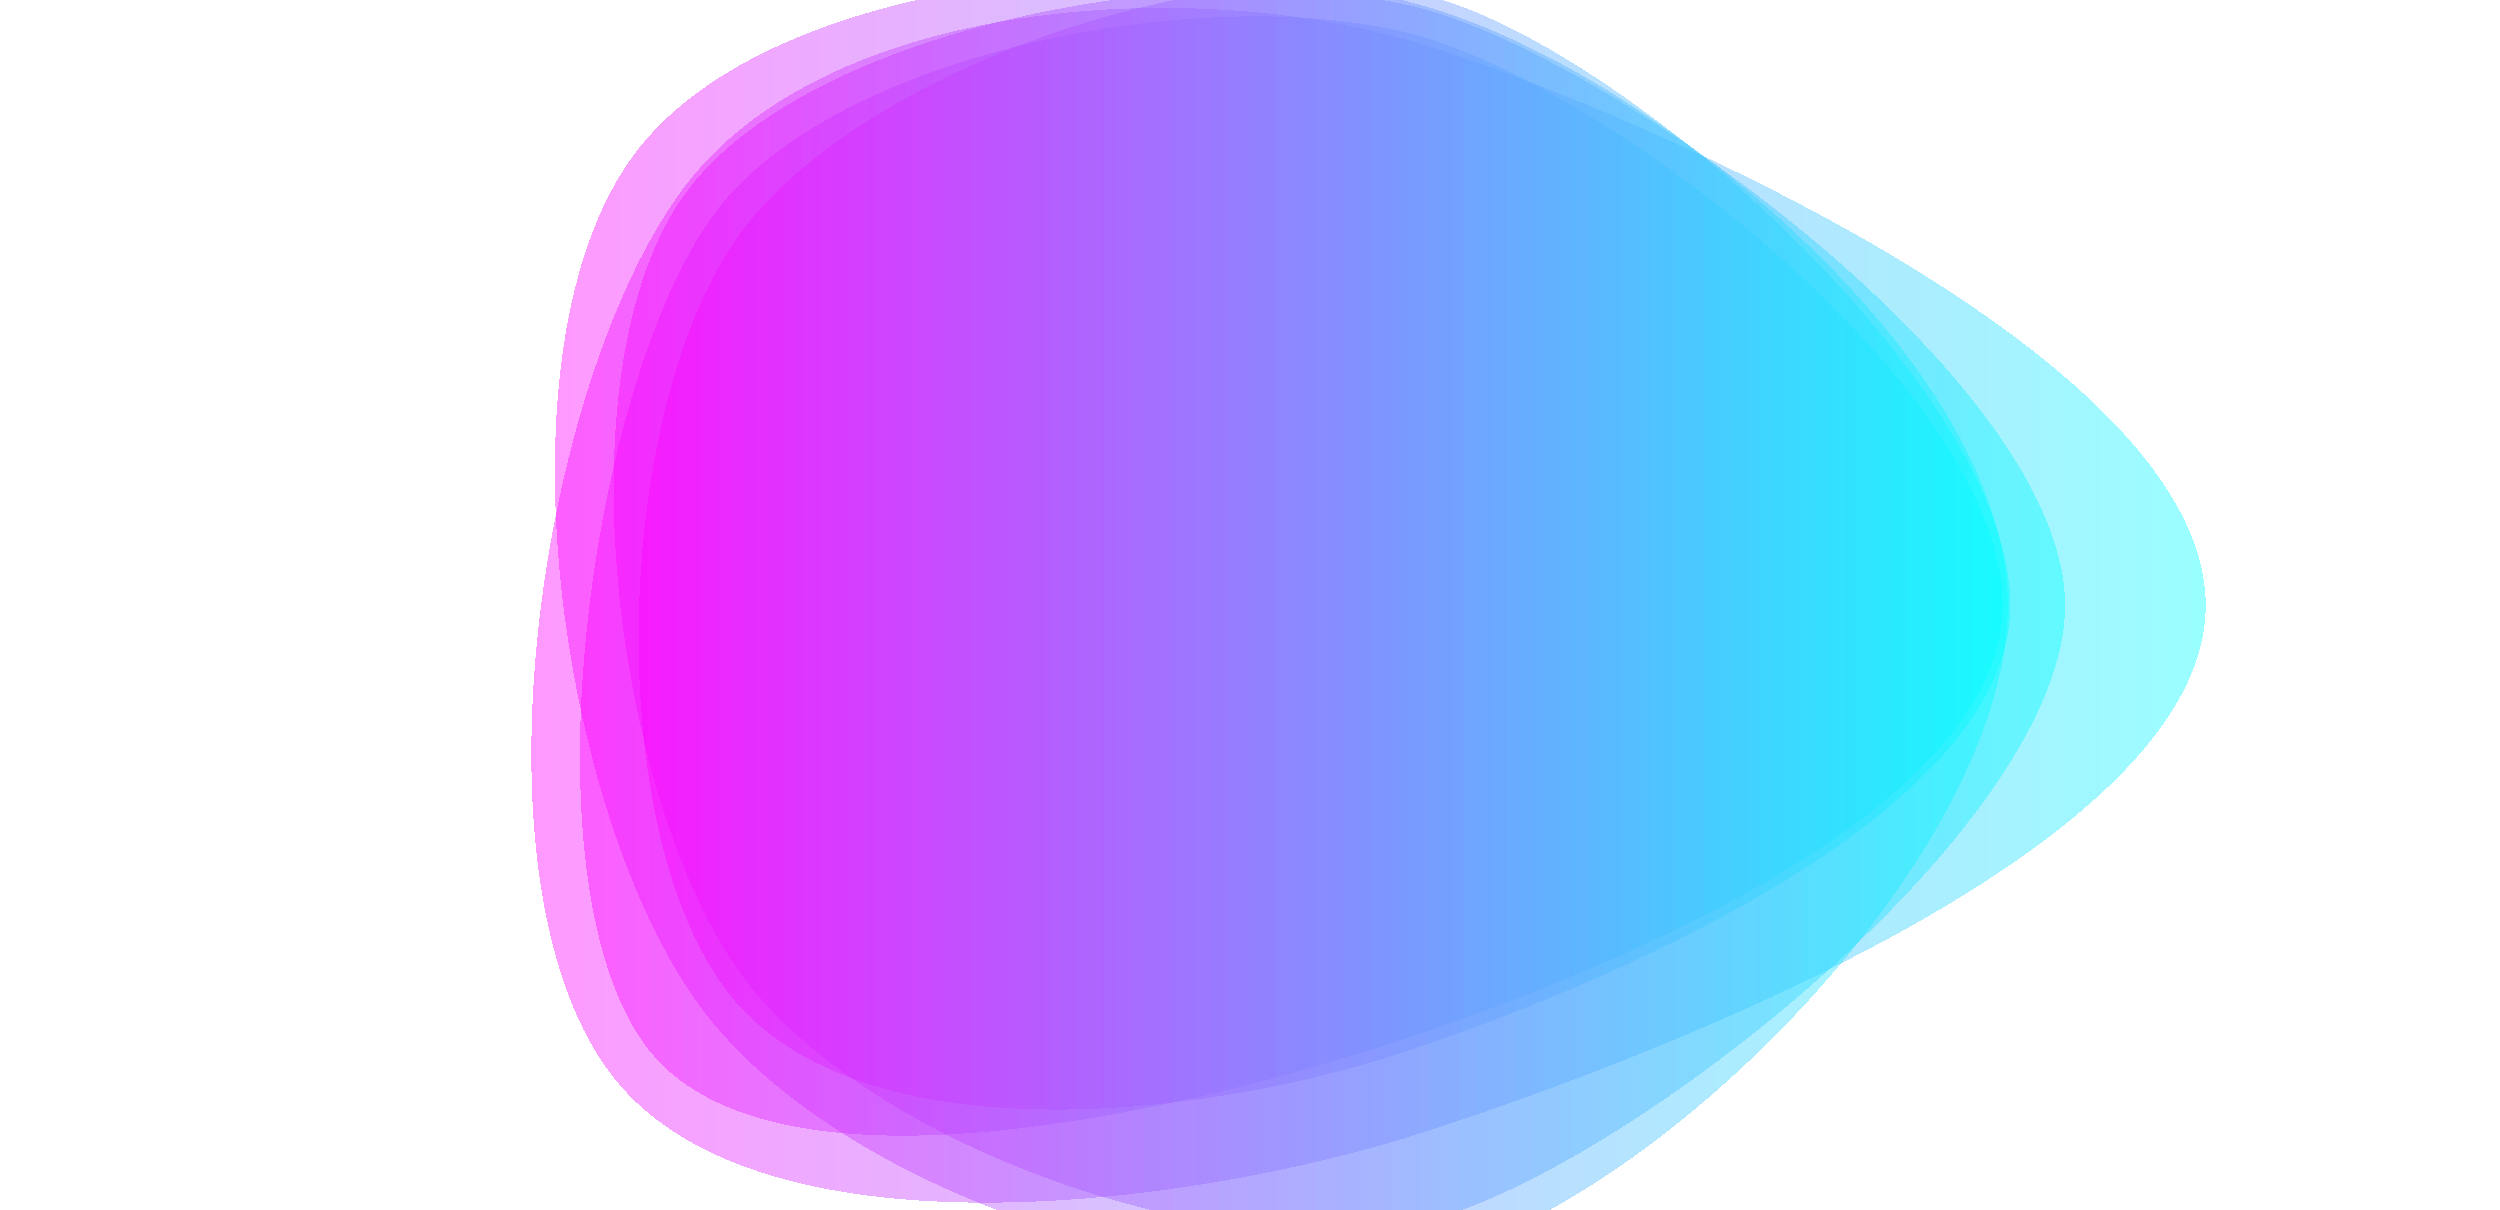
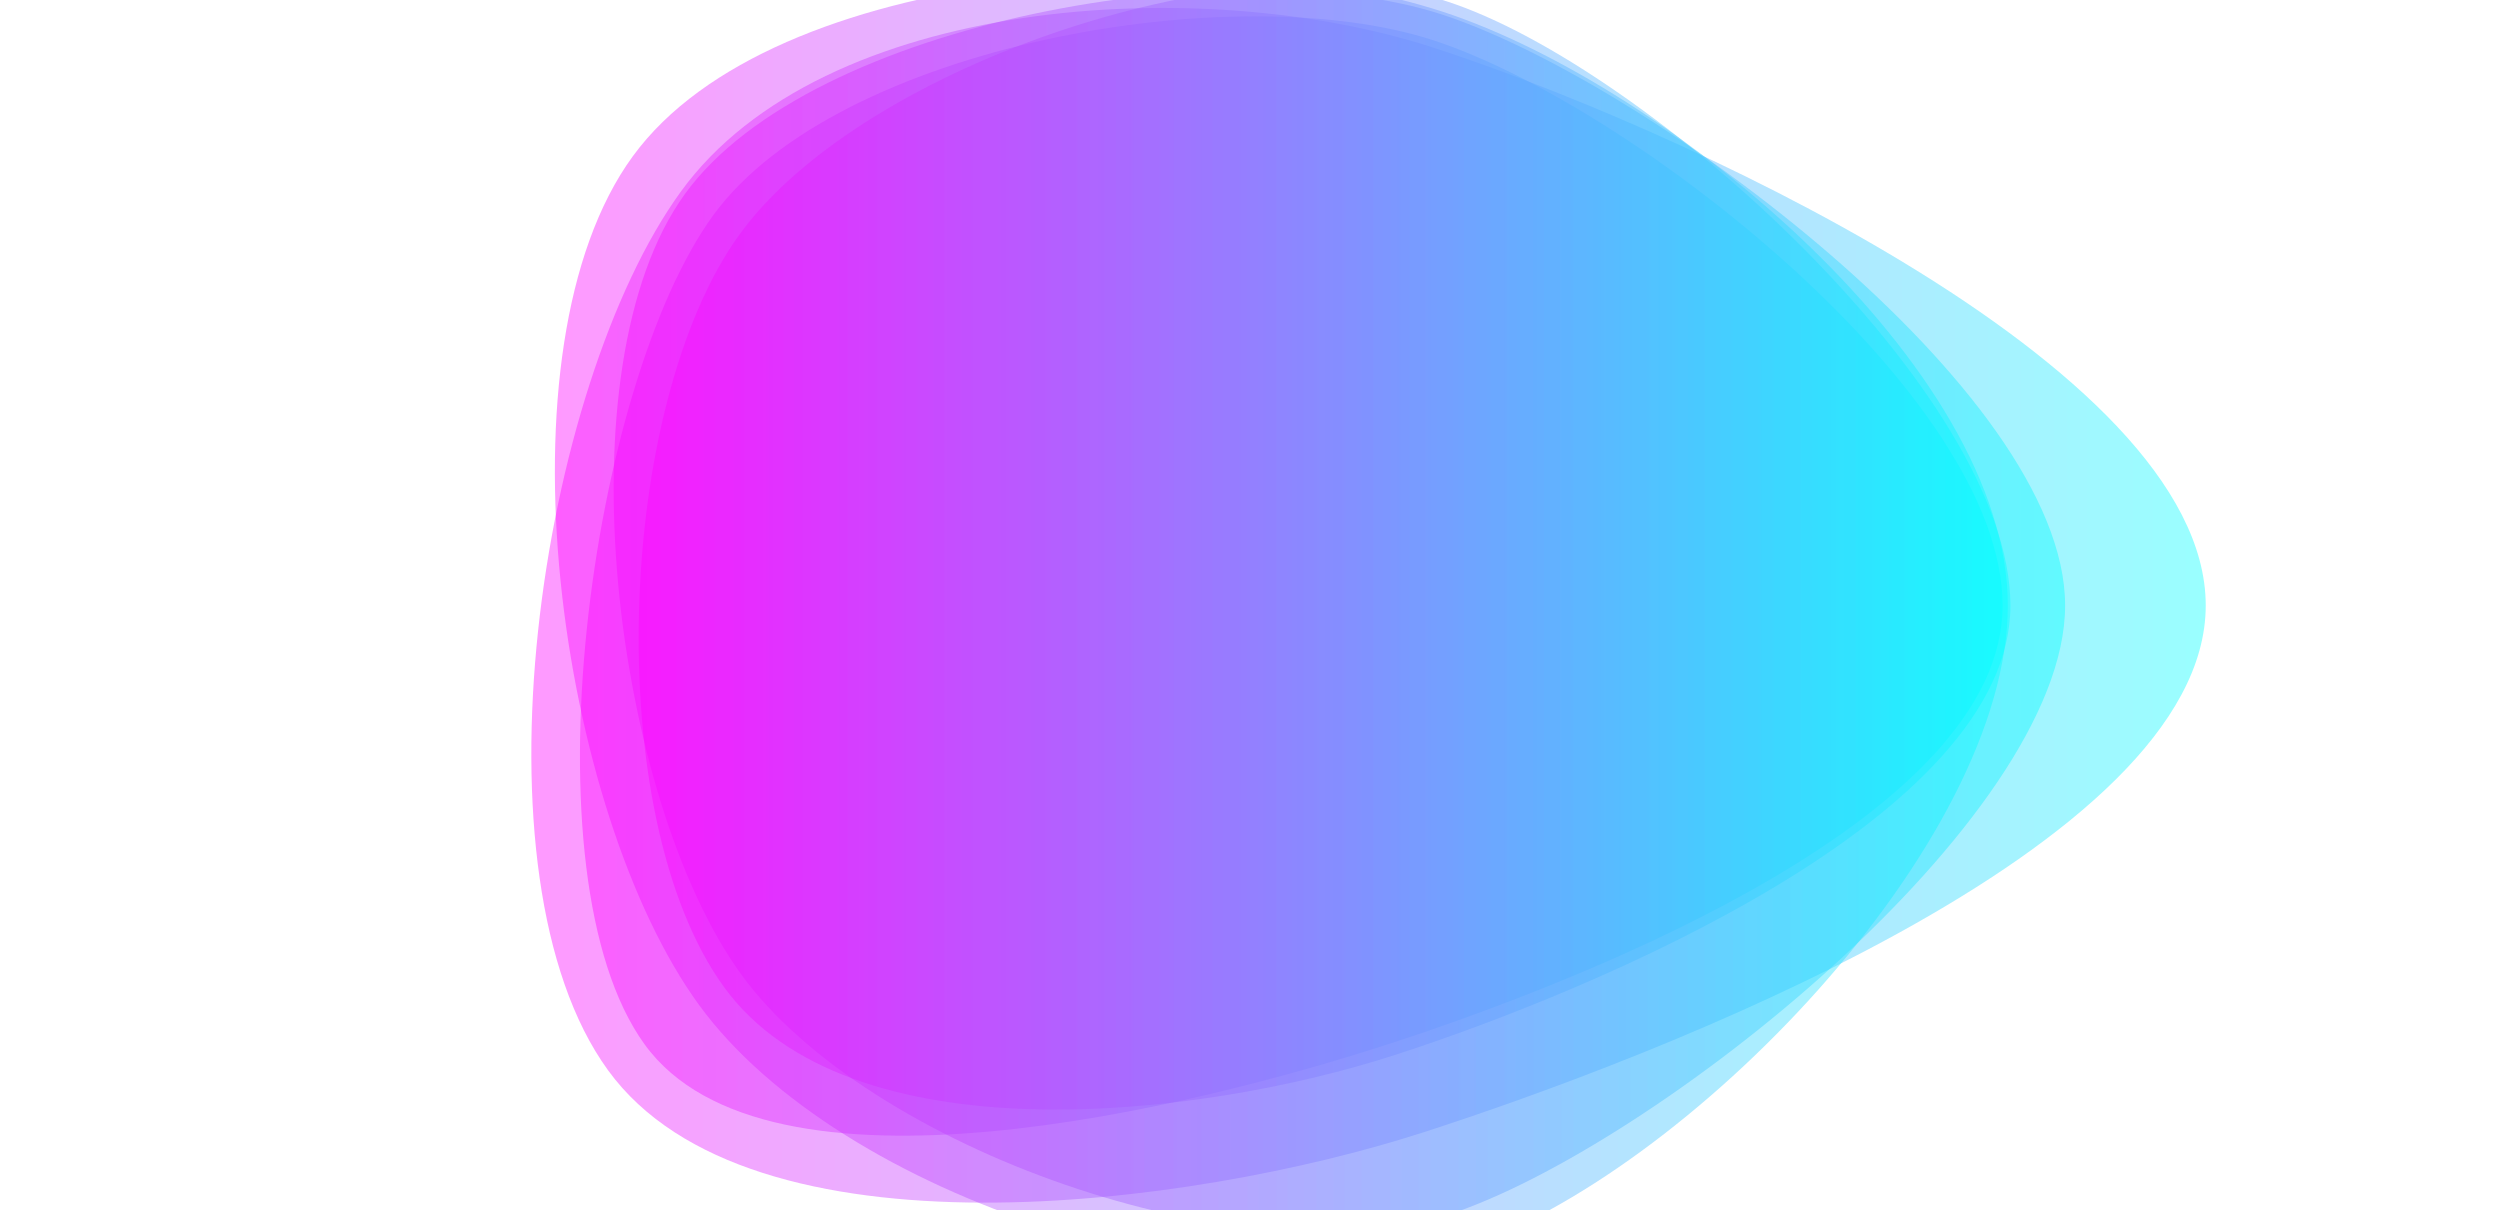
- <svg xmlns="http://www.w3.org/2000/svg" style="margin: auto; background: none; display: block; z-index: 1; position: relative; shape-rendering: crispedges;" width="100%" height="auto" preserveAspectRatio="xMidYMid" viewBox="0 0 1920 929">
+ <svg xmlns="http://www.w3.org/2000/svg" style="margin: auto; background: none; display: block; z-index: 1; position: relative;" preserveAspectRatio="xMidYMid" viewBox="0 0 1920 929">
  <g transform="translate(960,464.5) scale(1,1) translate(-960,-464.5)">
    <linearGradient id="lg-0.5666266044896757" x1="0" x2="1" y1="0" y2="0">
      <stop stop-color="#ff00ff" offset="0" />
      <stop stop-color="#00ffff" offset="1" />
    </linearGradient>
    <path d="M 1694 465 C 1694 651 1269 813 1092 870 C 915 927 576 972 467 822 C 358 672 414 297 523 147 C 632 -3 922 -21 1099 36 C 1276 93 1694 279 1694 465" fill="url(#lg-0.5666266044896757)" opacity="0.4">
      <animate attributeName="d" dur="10s" repeatCount="indefinite" keyTimes="0;0.333;0.667;1" calcmod="spline" keySplines="0.3 0.1 0.7 0.9;0.3 0.1 0.7 0.9;0.3 0.1 0.7 0.9" begin="-4s" values="M 1694 465 C 1694 651 1269 813 1092 870 C 915 927 576 972 467 822 C 358 672 414 297 523 147 C 632 -3 922 -21 1099 36 C 1276 93 1694 279 1694 465;M 1624 465 C 1624 651 1291 882 1114 939 C 937 996 547 996 437 845 C 327 694 418 301 528 150 C 638 -1 915 1 1092 59 C 1269 117 1624 279 1624 465;M 1649 465 C 1649 642 1258 809 1090 864 C 922 919 629 924 525 781 C 421 638 447 310 551 167 C 655 24 942 -51 1110 4 C 1278 59 1649 288 1649 465;M 1694 465 C 1694 651 1269 813 1092 870 C 915 927 576 972 467 822 C 358 672 414 297 523 147 C 632 -3 922 -21 1099 36 C 1276 93 1694 279 1694 465" />
    </path>
    <path d="M 1586 465 C 1586 630 1269 882 1112 933 C 955 984 666 882 569 748 C 472 614 429 283 526 149 C 623 15 950 -40 1107 11 C 1264 62 1586 300 1586 465" fill="url(#lg-0.5666266044896757)" opacity="0.4">
      <animate attributeName="d" dur="10s" repeatCount="indefinite" keyTimes="0;0.333;0.667;1" calcmod="spline" keySplines="0.3 0.1 0.7 0.9;0.3 0.1 0.7 0.9;0.3 0.1 0.7 0.9" begin="-4s" values="M 1586 465 C 1586 630 1269 882 1112 933 C 955 984 666 882 569 748 C 472 614 429 283 526 149 C 623 15 950 -40 1107 11 C 1264 62 1586 300 1586 465;M 1556 465 C 1556 643 1285 890 1116 945 C 947 1000 536 993 431 849 C 326 705 417 290 521 146 C 625 2 955 -97 1124 -42 C 1293 13 1556 287 1556 465;M 1582 465 C 1582 649 1296 904 1121 961 C 946 1018 615 943 507 794 C 399 645 344 244 452 95 C 560 -54 954 -113 1129 -56 C 1304 1 1582 281 1582 465;M 1586 465 C 1586 630 1269 882 1112 933 C 955 984 666 882 569 748 C 472 614 429 283 526 149 C 623 15 950 -40 1107 11 C 1264 62 1586 300 1586 465" />
    </path>
    <path d="M 1538 465 C 1538 626 1222 751 1069 801 C 916 851 589 932 495 802 C 401 672 453 295 548 165 C 643 35 948 -19 1101 31 C 1254 81 1538 304 1538 465" fill="url(#lg-0.5666266044896757)" opacity="0.4">
      <animate attributeName="d" dur="10s" repeatCount="indefinite" keyTimes="0;0.333;0.667;1" calcmod="spline" keySplines="0.3 0.1 0.7 0.9;0.3 0.1 0.7 0.9;0.3 0.1 0.7 0.9" begin="-4s" values="M 1538 465 C 1538 626 1222 751 1069 801 C 916 851 589 932 495 802 C 401 672 453 295 548 165 C 643 35 948 -19 1101 31 C 1254 81 1538 304 1538 465;M 1573 465 C 1573 644 1279 865 1108 920 C 937 975 576 965 471 820 C 366 675 431 302 536 157 C 641 12 953 -96 1124 -41 C 1295 14 1573 286 1573 465;M 1500 465 C 1500 627 1233 780 1079 830 C 925 880 597 928 502 797 C 407 666 435 283 530 152 C 625 21 944 -10 1098 40 C 1252 90 1500 303 1500 465;M 1538 465 C 1538 626 1222 751 1069 801 C 916 851 589 932 495 802 C 401 672 453 295 548 165 C 643 35 948 -19 1101 31 C 1254 81 1538 304 1538 465" />
    </path>
    <path d="M 1542 465 C 1542 648 1295 903 1121 960 C 947 1017 645 920 537 772 C 429 624 378 268 486 120 C 594 -28 934 -48 1108 9 C 1282 66 1542 282 1542 465" fill="url(#lg-0.5666266044896757)" opacity="0.4">
      <animate attributeName="d" dur="10s" repeatCount="indefinite" keyTimes="0;0.333;0.667;1" calcmod="spline" keySplines="0.3 0.1 0.7 0.9;0.3 0.1 0.7 0.9;0.3 0.1 0.7 0.9" begin="-4s" values="M 1542 465 C 1542 648 1295 903 1121 960 C 947 1017 645 920 537 772 C 429 624 378 268 486 120 C 594 -28 934 -48 1108 9 C 1282 66 1542 282 1542 465;M 1504 465 C 1504 641 1287 904 1120 958 C 953 1012 619 929 516 787 C 413 645 424 292 527 150 C 630 8 916 32 1083 86 C 1250 140 1504 289 1504 465;M 1474 465 C 1474 630 1268 877 1111 928 C 954 979 647 896 550 763 C 453 630 378 245 475 112 C 572 -21 941 -11 1098 40 C 1255 91 1474 300 1474 465;M 1542 465 C 1542 648 1295 903 1121 960 C 947 1017 645 920 537 772 C 429 624 378 268 486 120 C 594 -28 934 -48 1108 9 C 1282 66 1542 282 1542 465" />
    </path>
    <path d="M 1544 465 C 1544 627 1226 760 1072 810 C 918 860 651 889 556 758 C 461 627 473 311 568 180 C 663 49 957 -49 1111 1 C 1265 51 1544 303 1544 465" fill="url(#lg-0.5666266044896757)" opacity="0.4">
      <animate attributeName="d" dur="10s" repeatCount="indefinite" keyTimes="0;0.333;0.667;1" calcmod="spline" keySplines="0.3 0.1 0.7 0.9;0.3 0.1 0.7 0.9;0.3 0.1 0.7 0.9" begin="-4s" values="M 1544 465 C 1544 627 1226 760 1072 810 C 918 860 651 889 556 758 C 461 627 473 311 568 180 C 663 49 957 -49 1111 1 C 1265 51 1544 303 1544 465;M 1541 465 C 1541 630 1272 889 1115 940 C 958 991 598 932 501 798 C 404 664 391 254 488 121 C 585 -12 916 66 1073 117 C 1230 168 1541 300 1541 465;M 1530 465 C 1530 641 1252 795 1085 849 C 918 903 535 990 432 848 C 329 706 372 254 475 112 C 578 -30 928 -6 1095 48 C 1262 102 1530 289 1530 465;M 1544 465 C 1544 627 1226 760 1072 810 C 918 860 651 889 556 758 C 461 627 473 311 568 180 C 663 49 957 -49 1111 1 C 1265 51 1544 303 1544 465" />
    </path>
  </g>
</svg>
